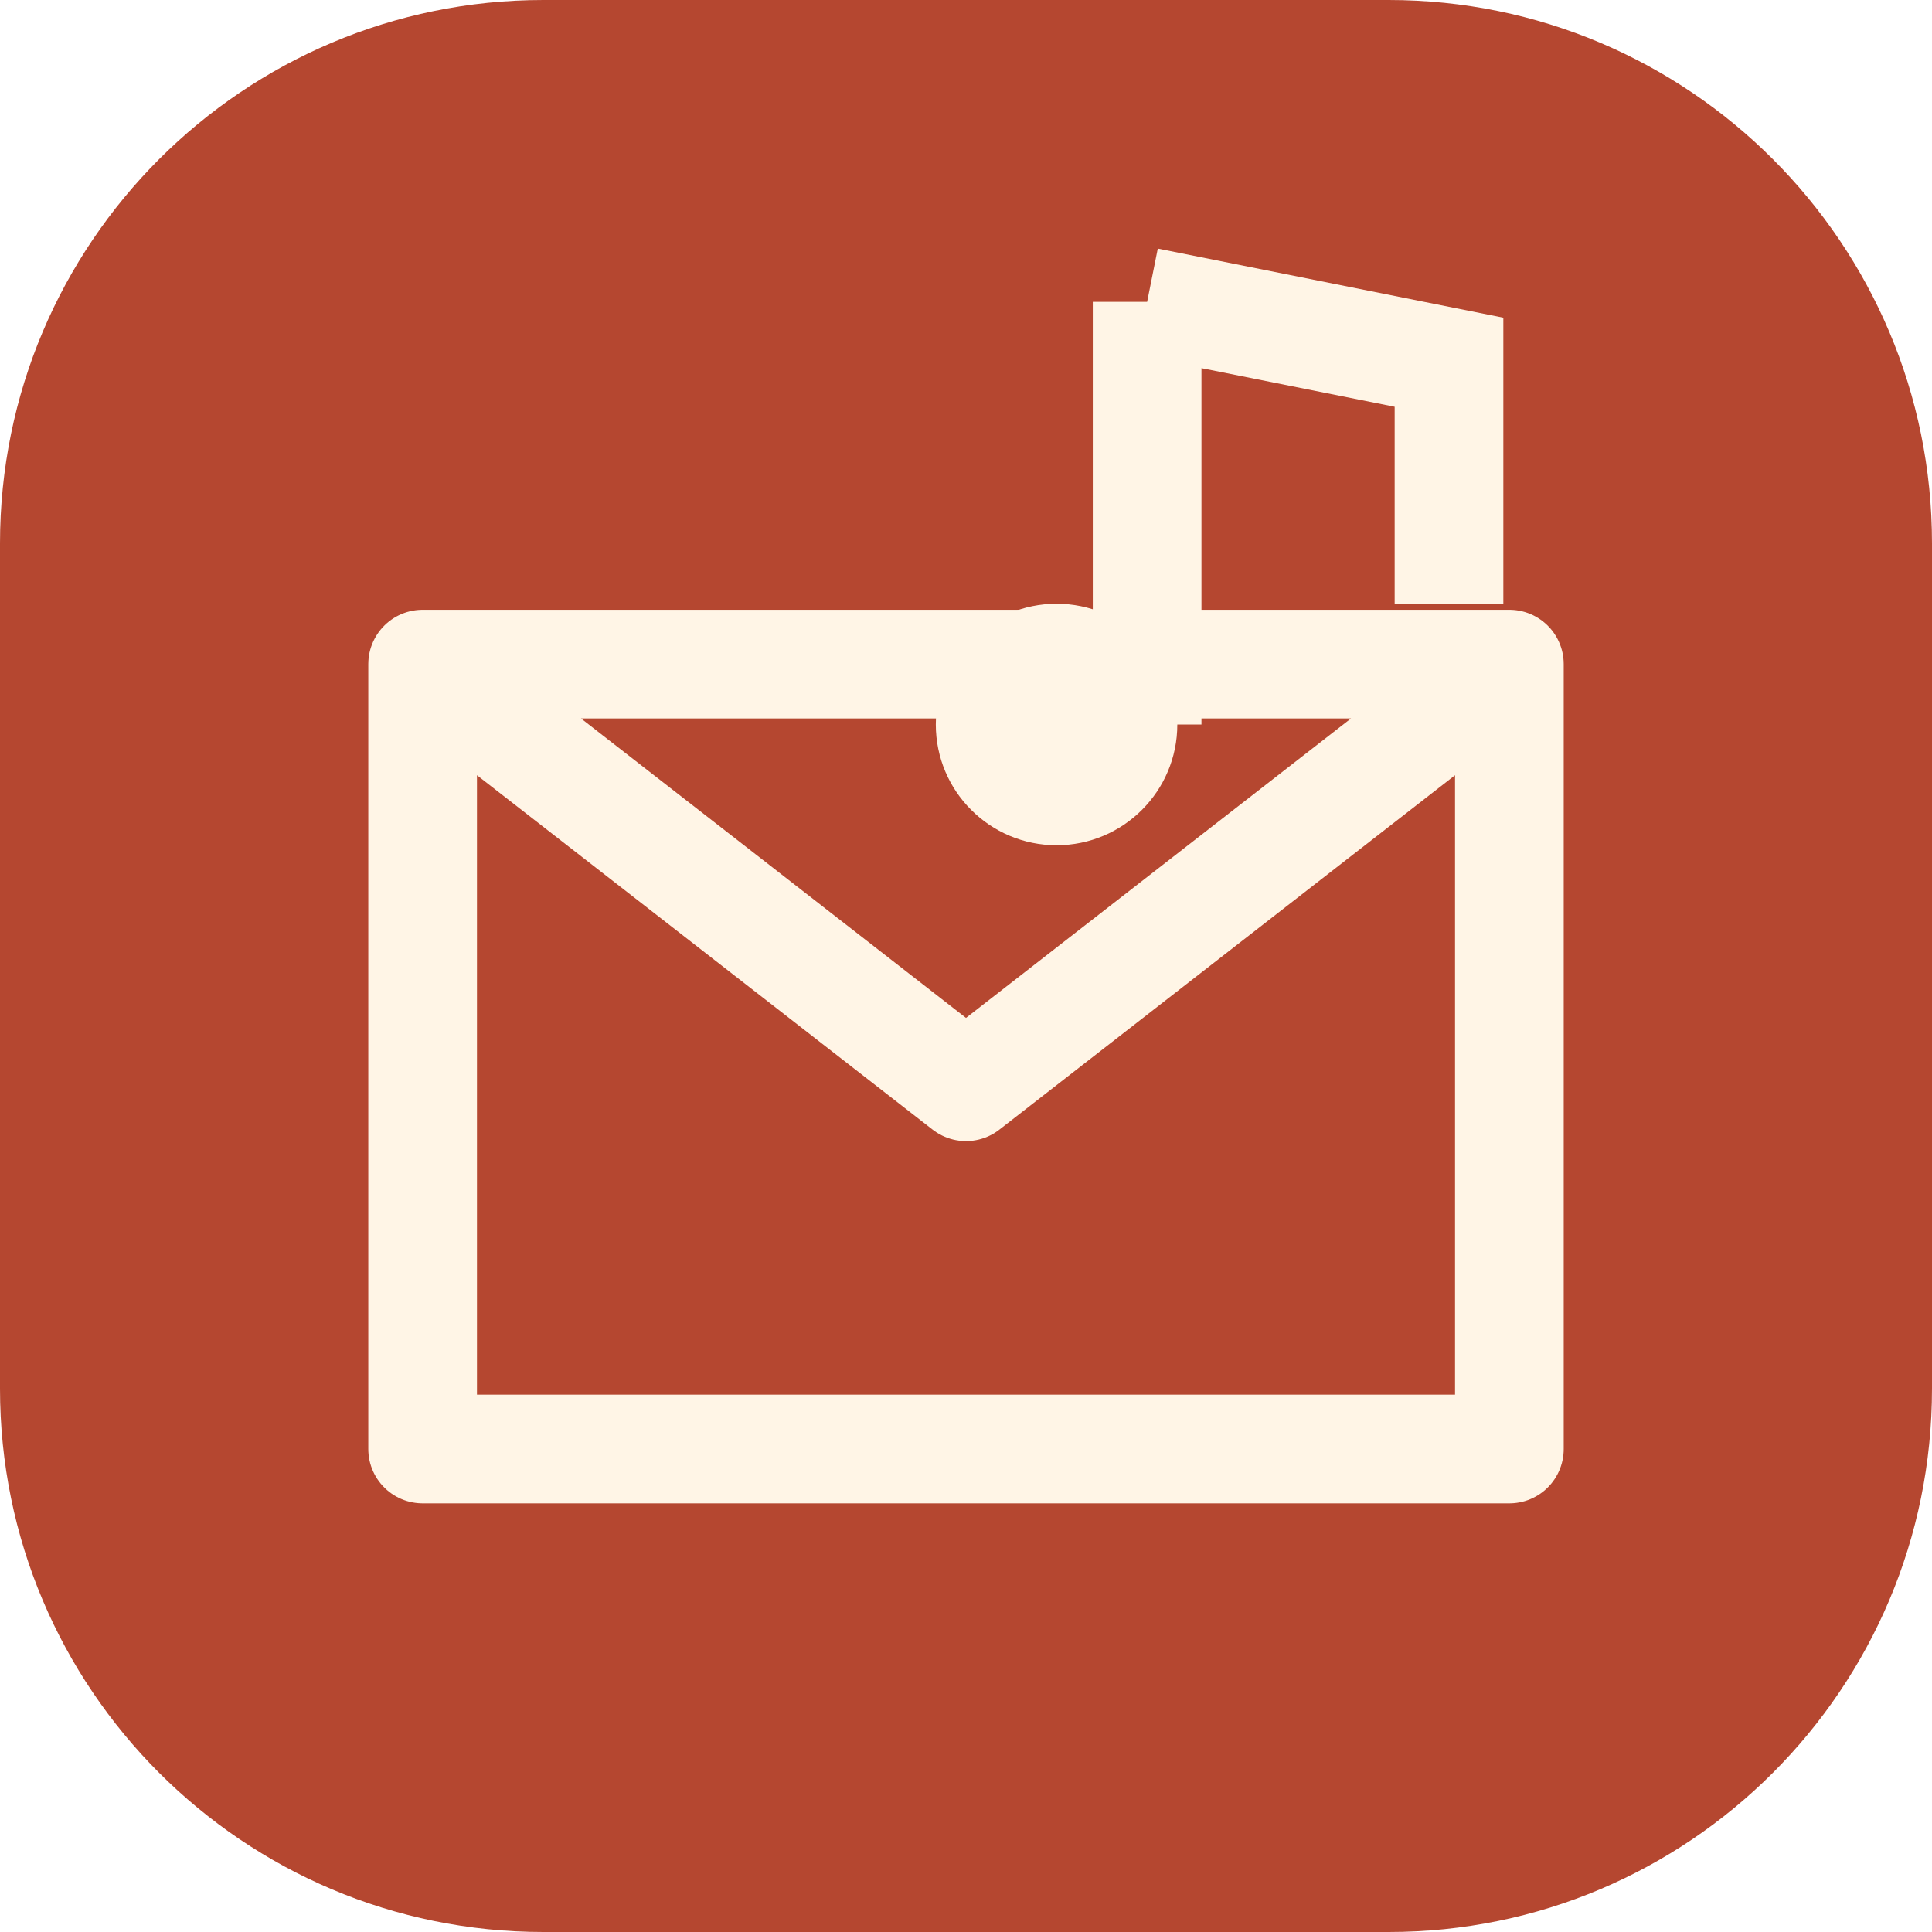
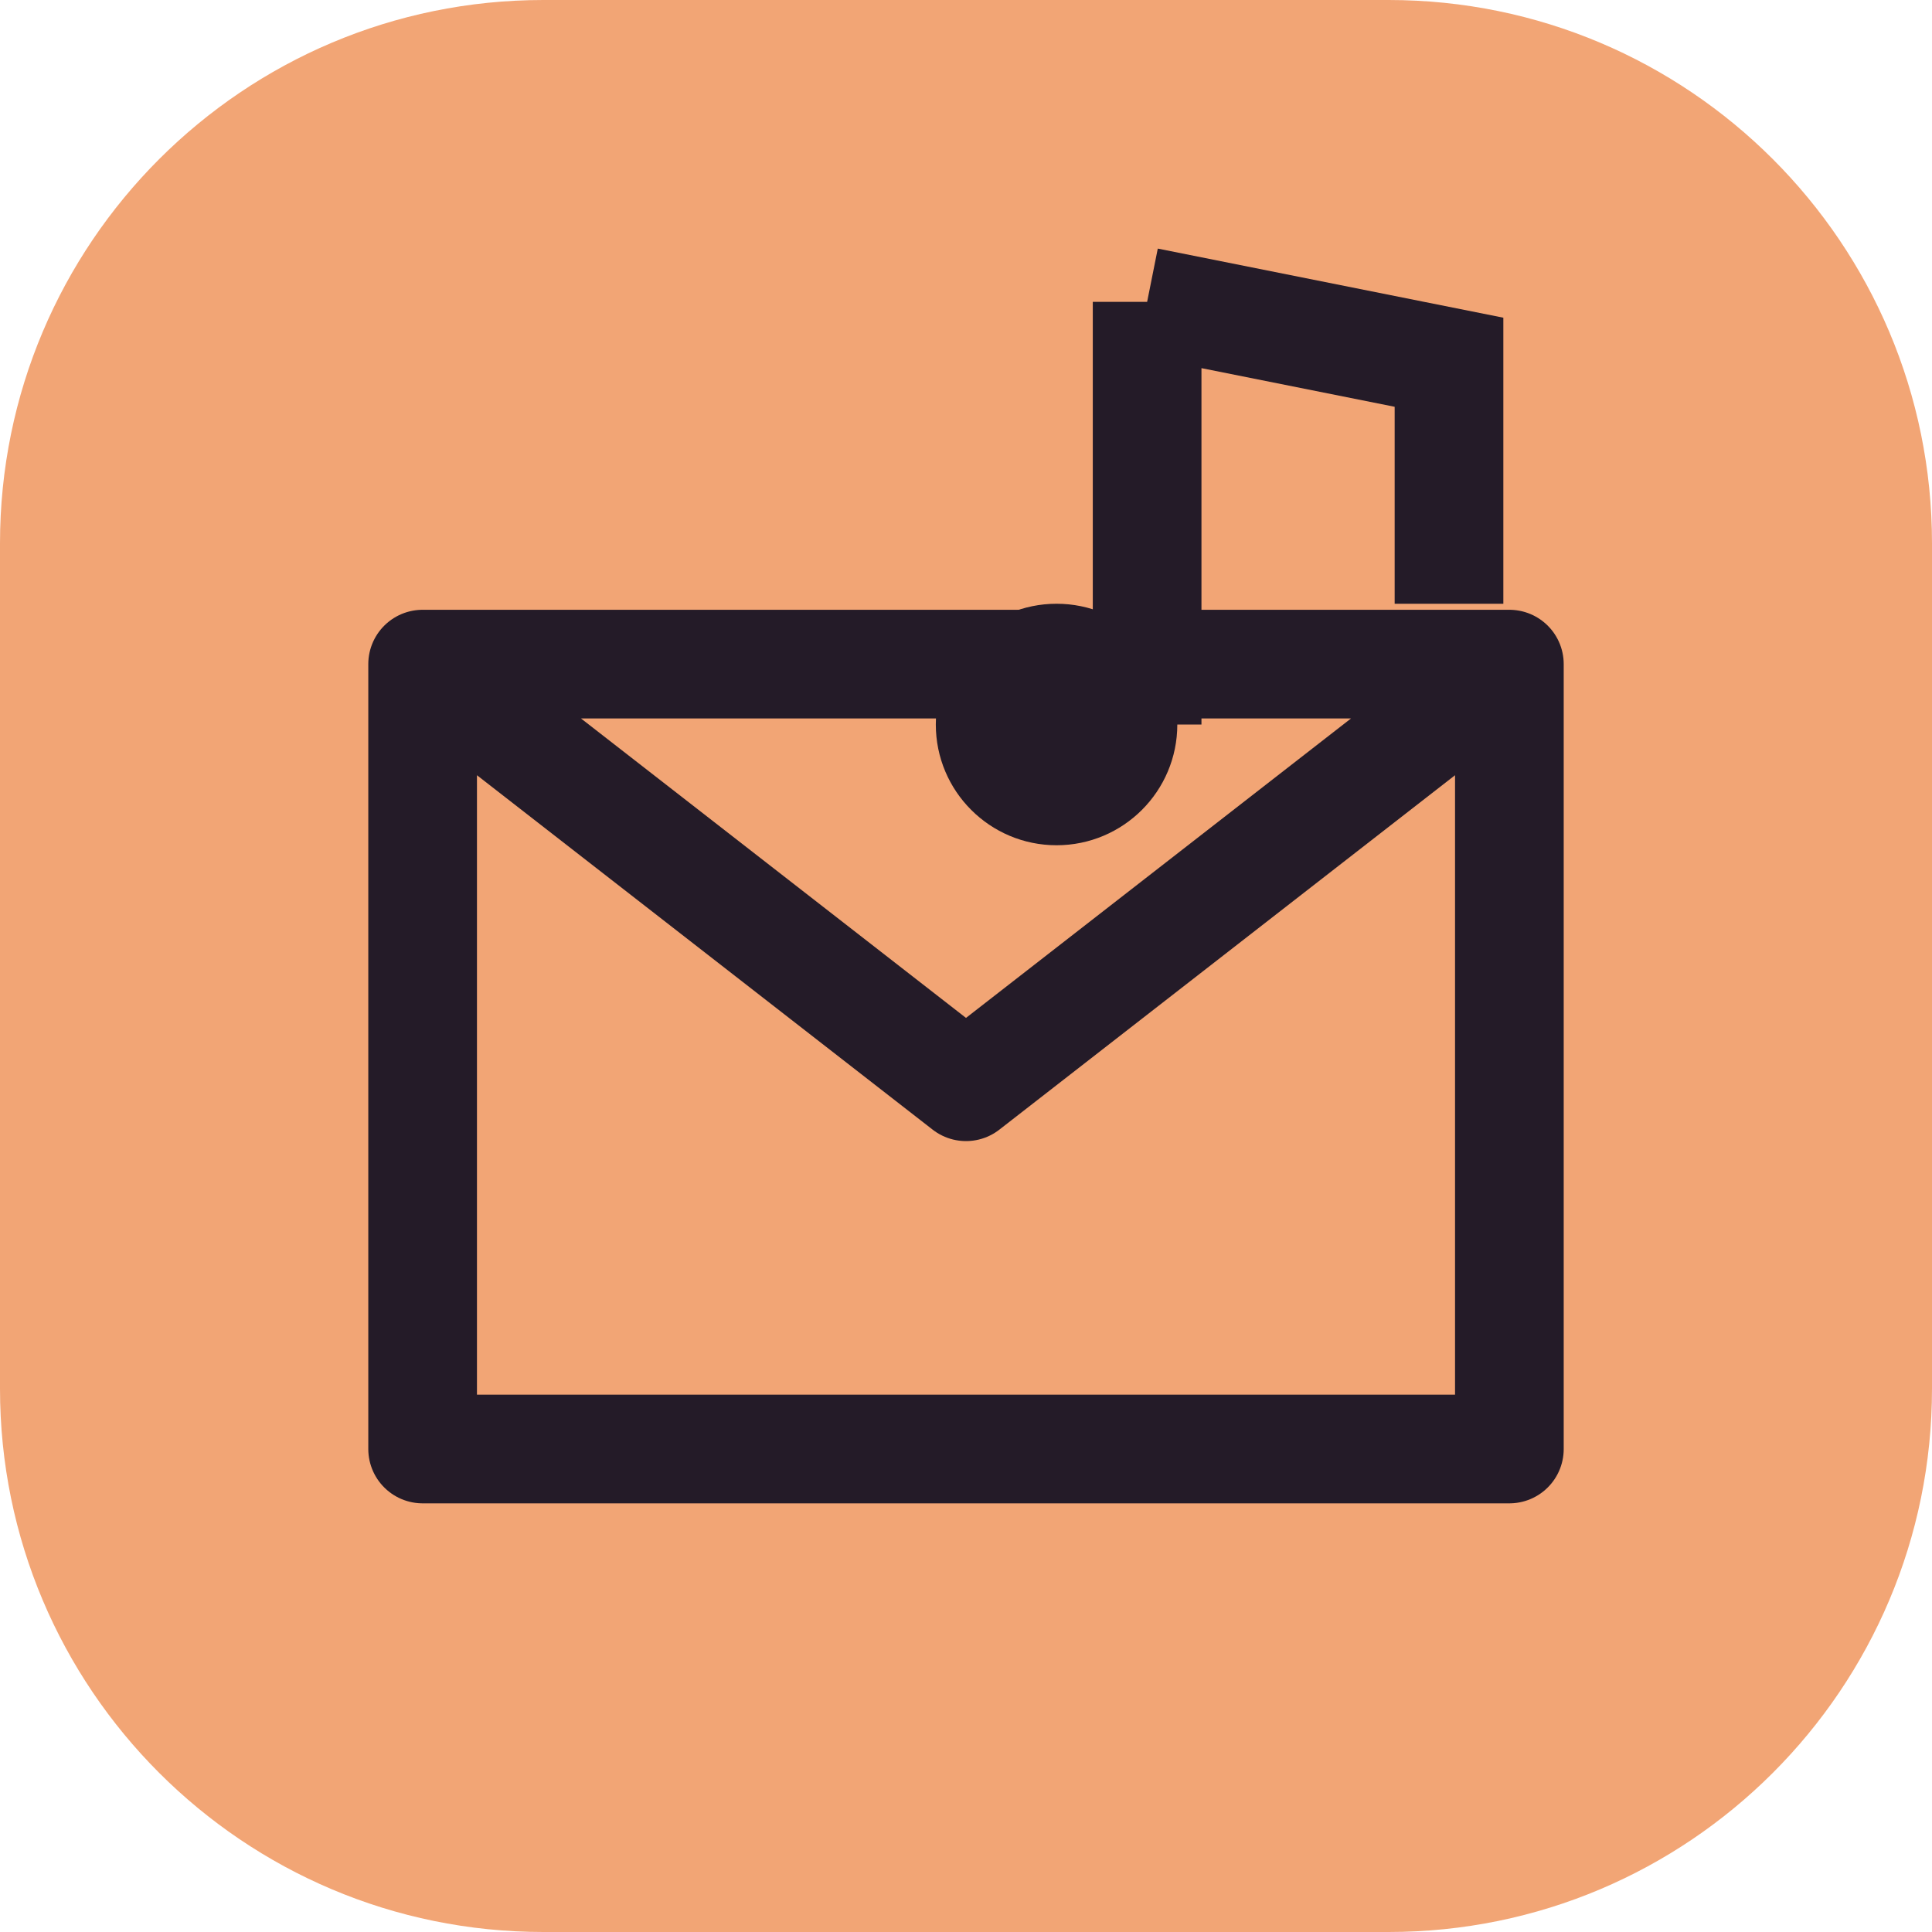
<svg xmlns="http://www.w3.org/2000/svg" viewBox="0 0 32 32">
-   <rect width="32" height="32" rx="9" fill="#b54730" />
-   <path d="M7 11h18v13H7zM7 11l9 7 9-7" fill="none" stroke="#fff5e6" stroke-width="1.8" stroke-linejoin="round" />
-   <path d="M19 5v7m0-7 5 1v4" stroke="#fff5e6" stroke-width="1.8" fill="none" />
-   <circle cx="17.5" cy="12" r="2" fill="#fff5e6" />
+   <rect width="32" height="32" rx="9" fill="#f2a575" />
+   <path d="M7 11h18v13H7zM7 11l9 7 9-7" fill="none" stroke="#241b28" stroke-width="1.8" stroke-linejoin="round" />
+   <path d="M19 5v7m0-7 5 1v4" stroke="#241b28" stroke-width="1.8" fill="none" />
+   <circle cx="17.5" cy="12" r="2" fill="#241b28" />
</svg>
